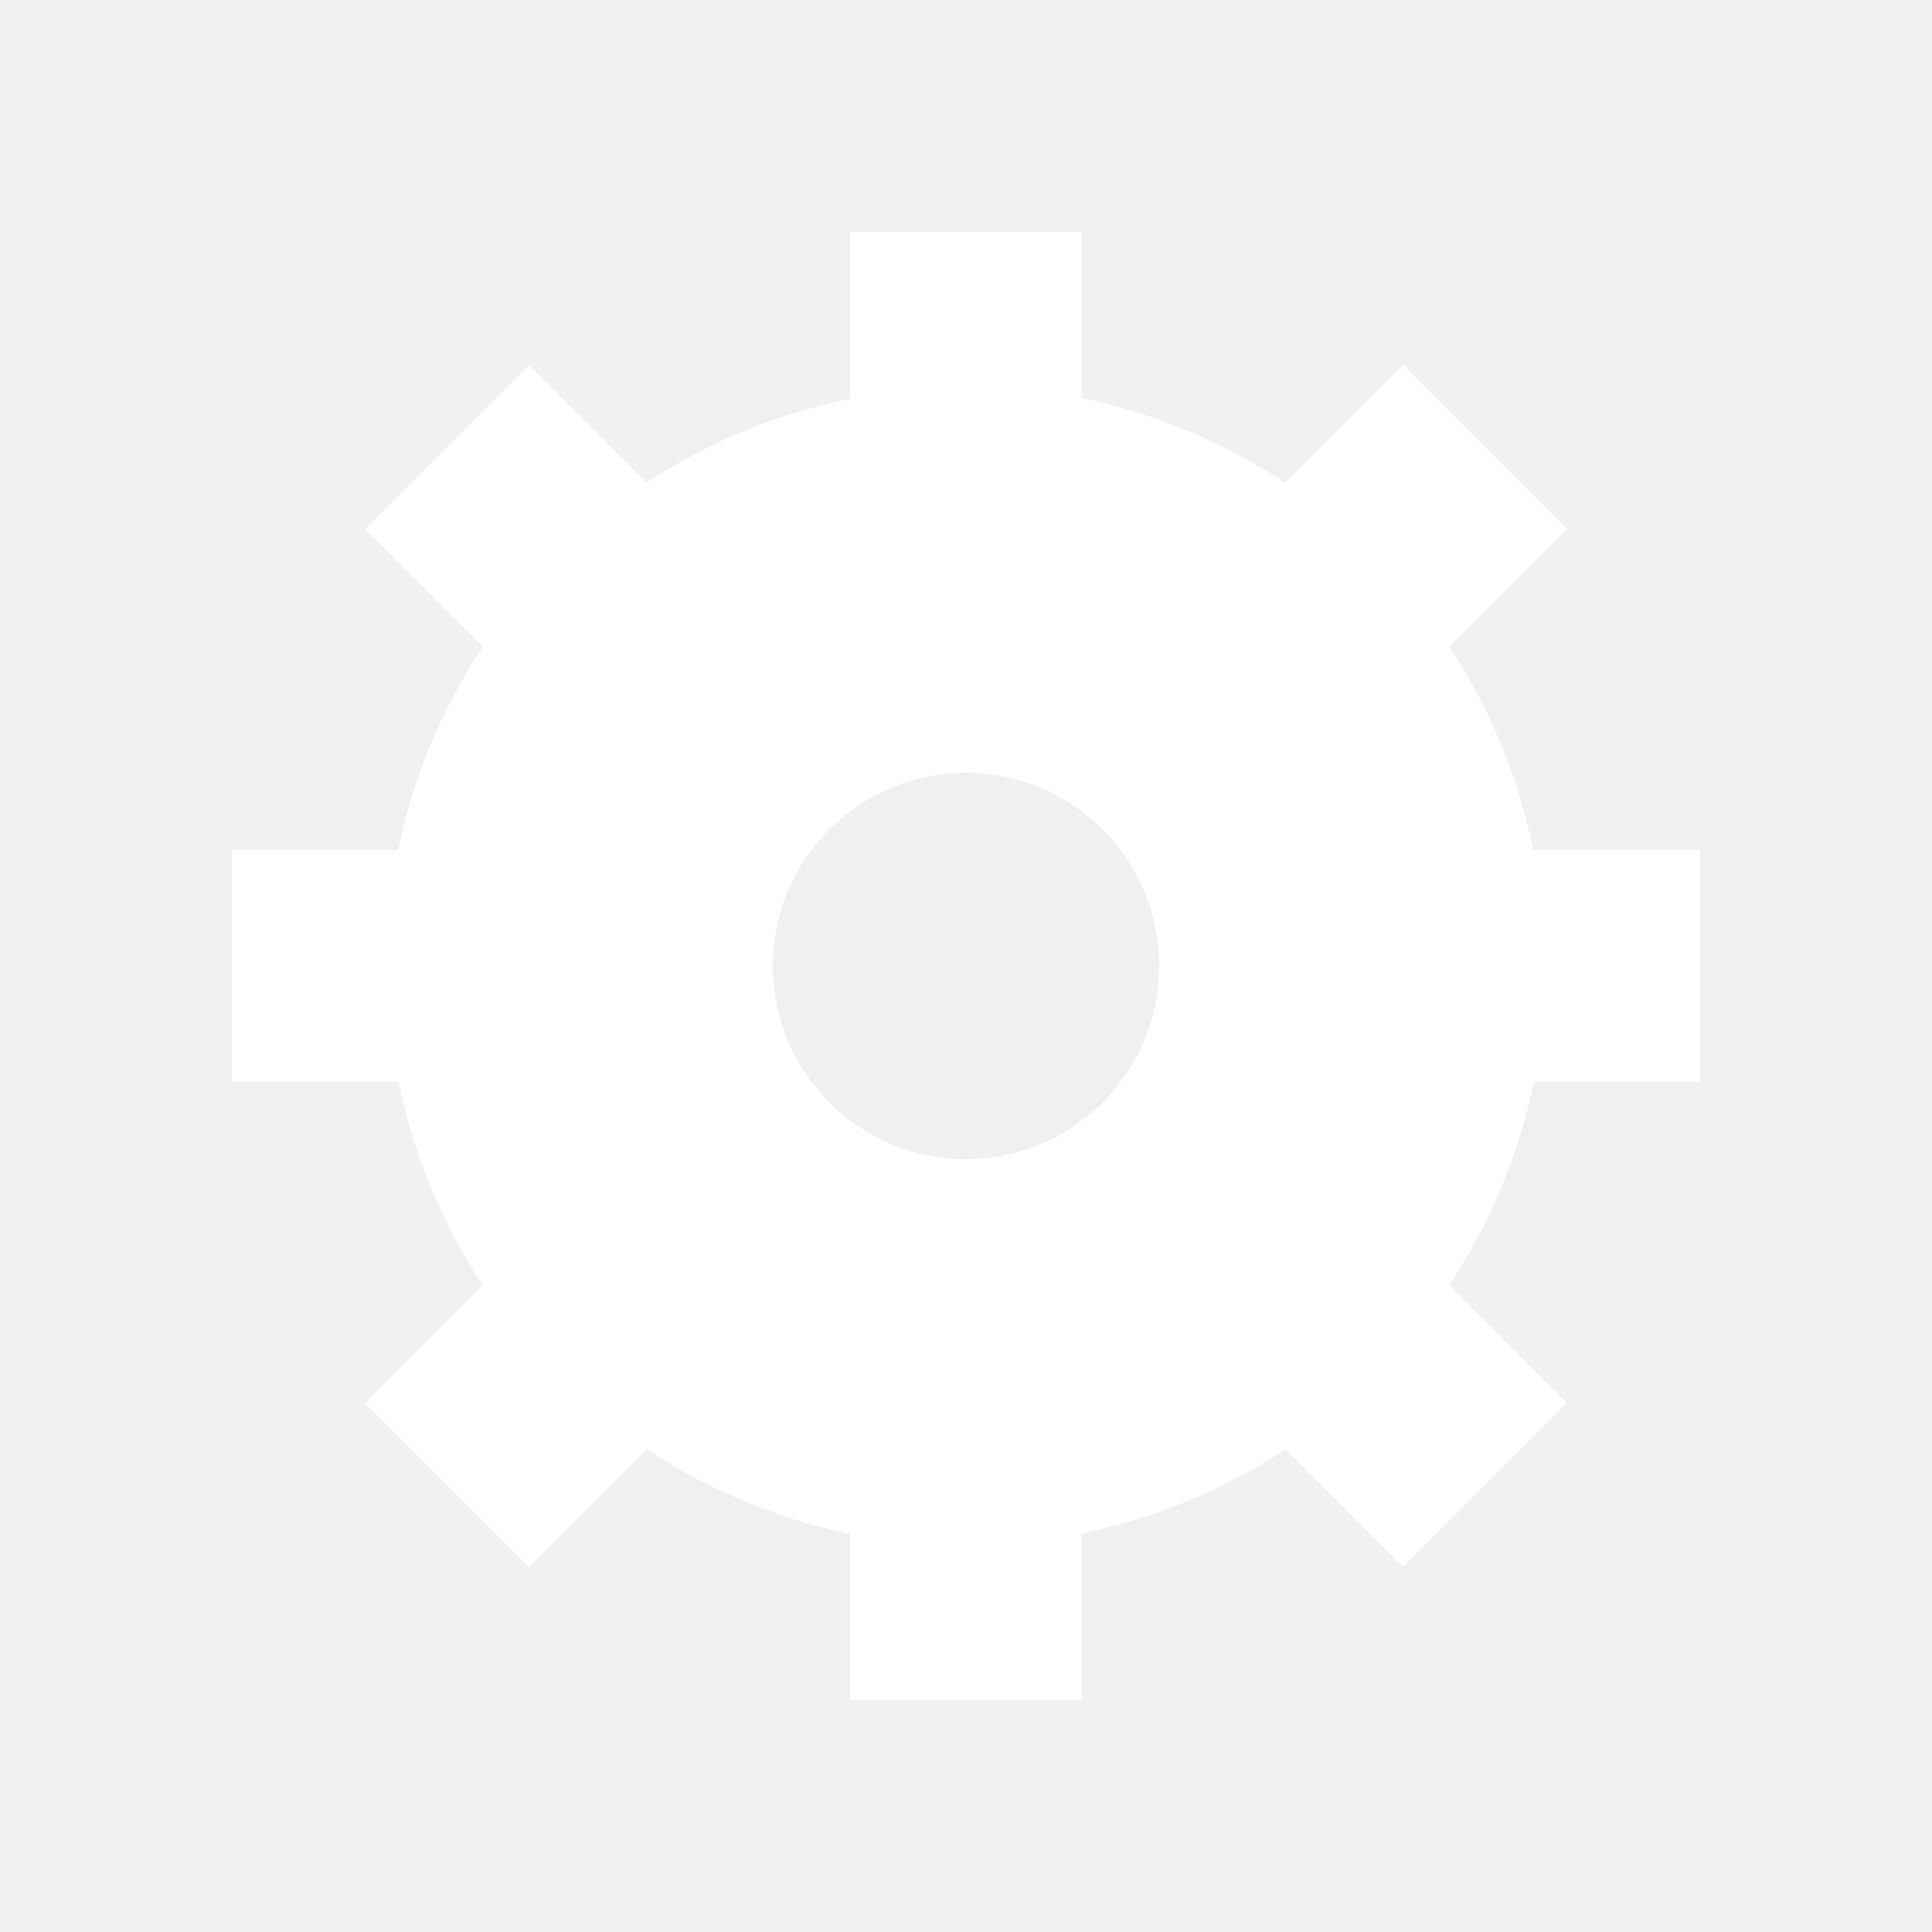
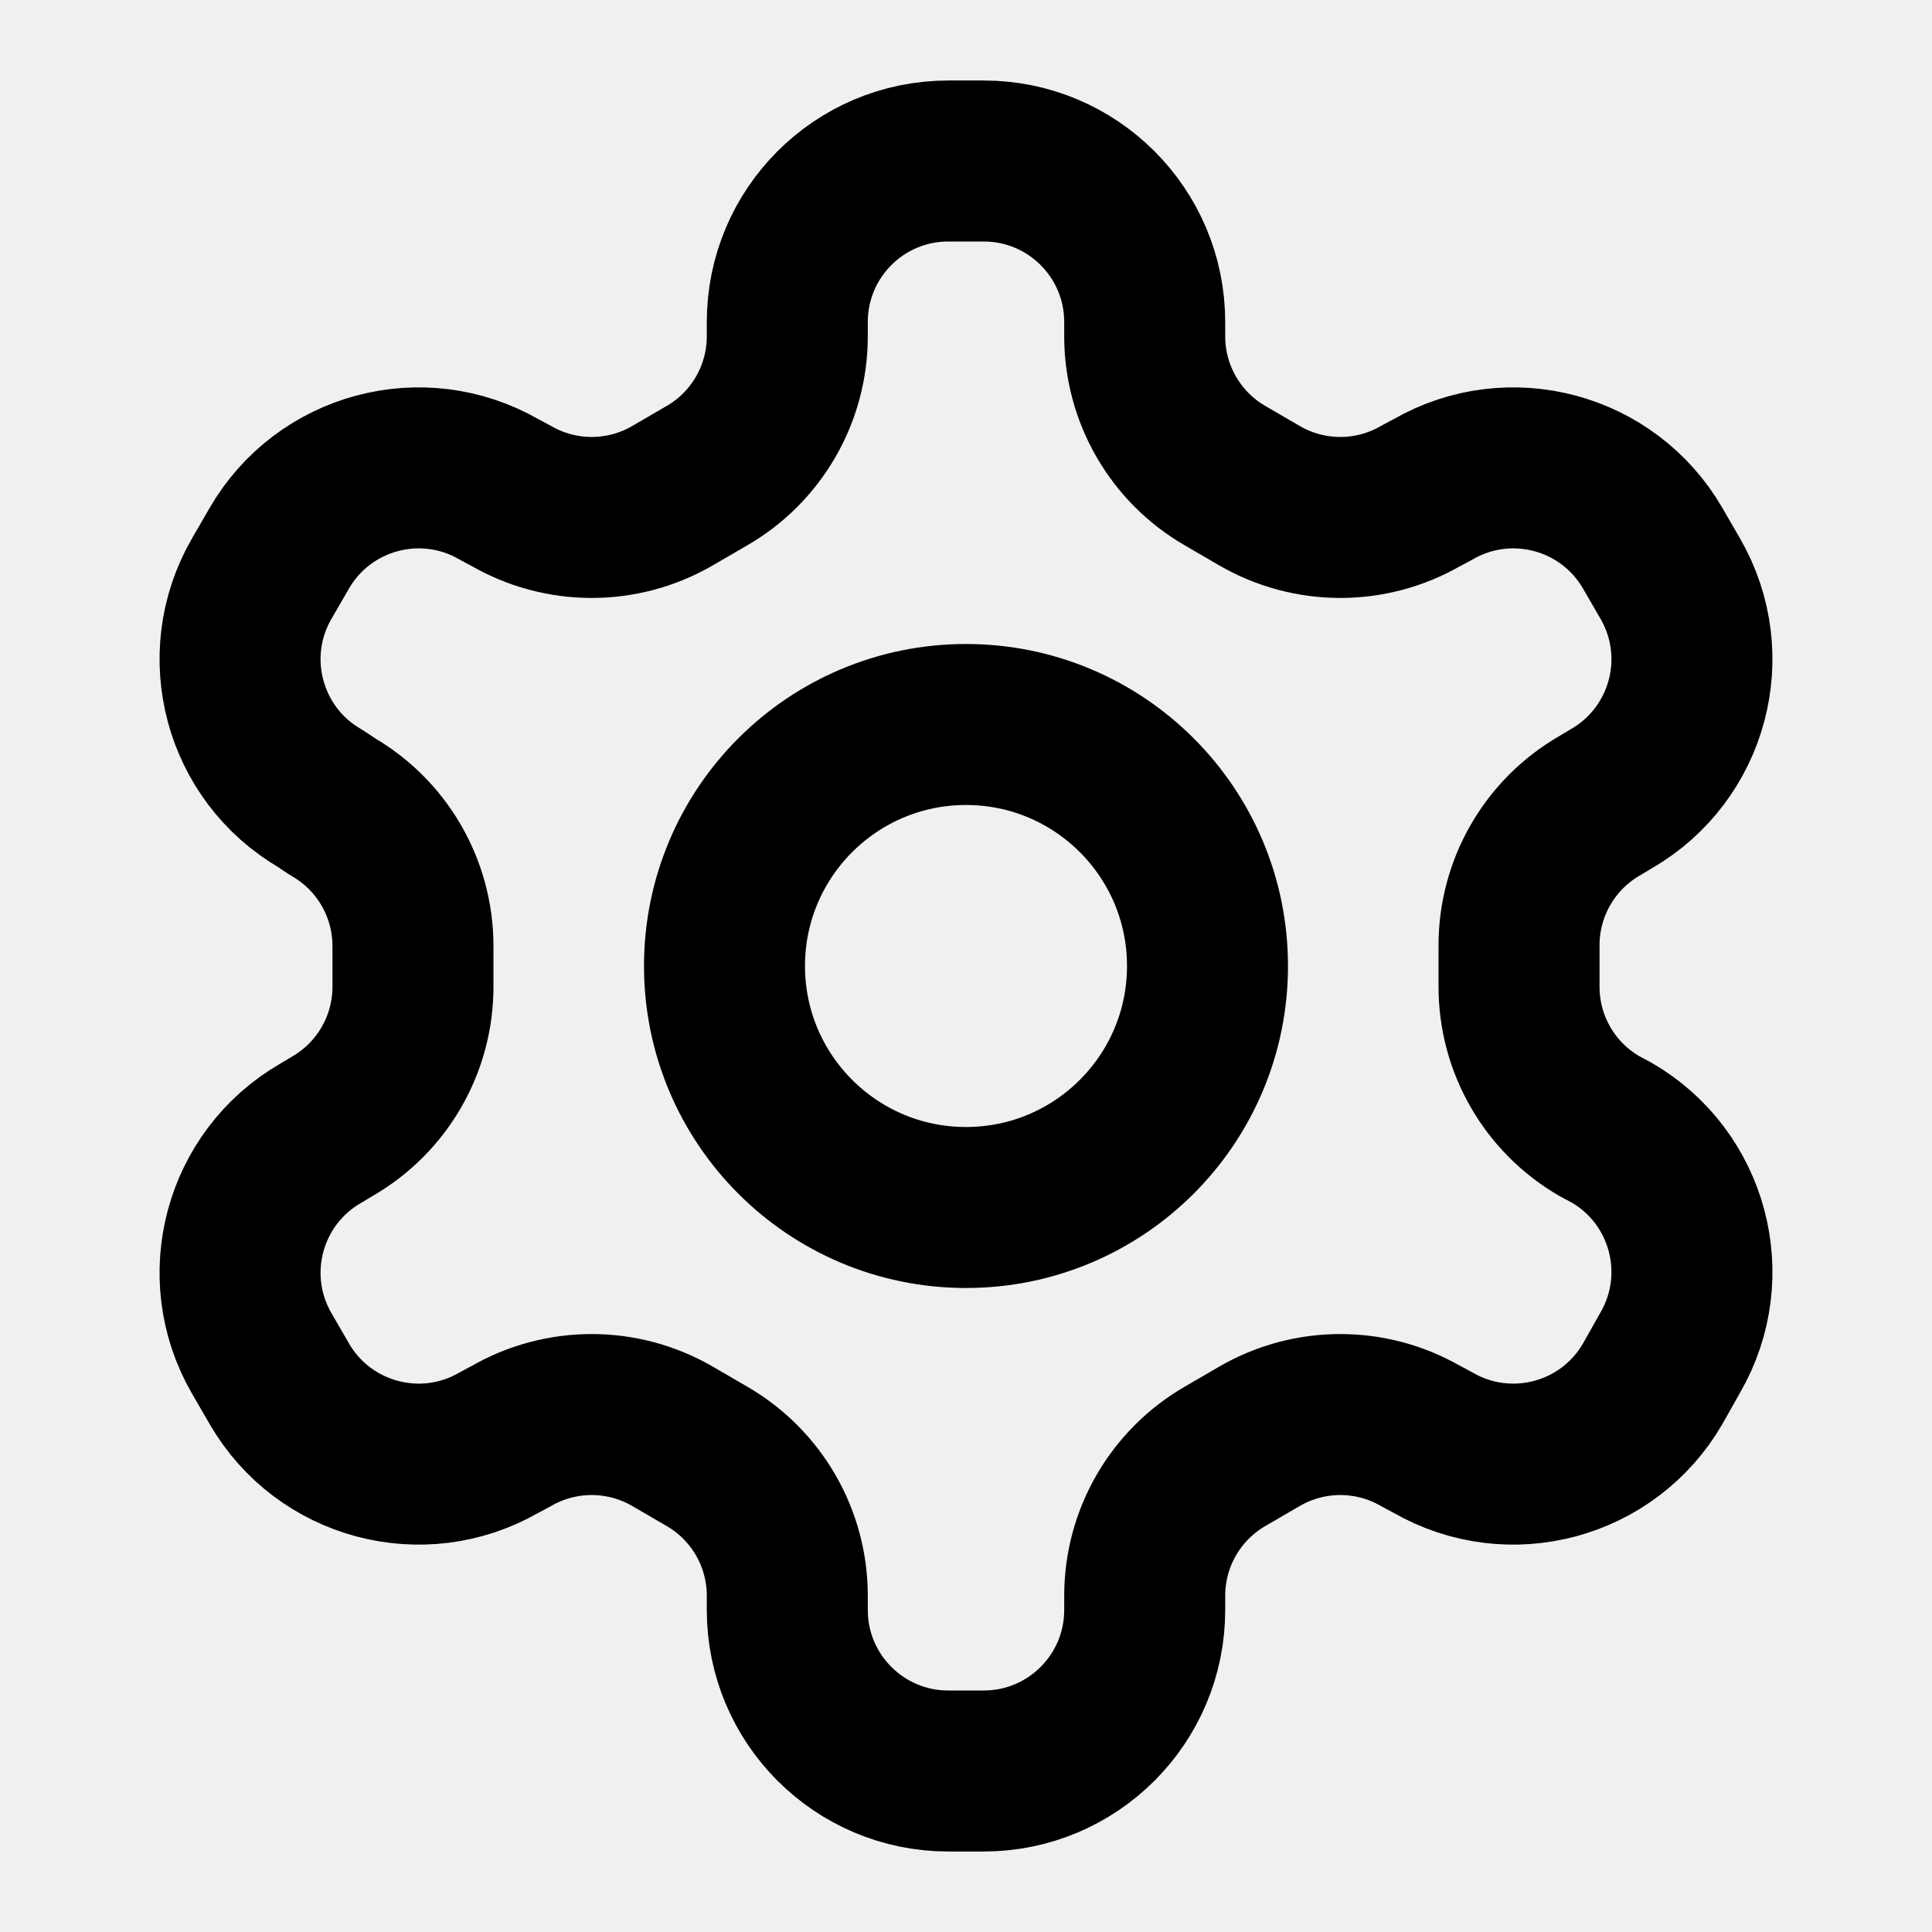
- <svg xmlns="http://www.w3.org/2000/svg" width="25" height="25" viewBox="0 0 25 25" id="svg2" version="1.1">
-   <defs id="defs4" />
-   <g id="layer1" transform="translate(0,-1027.362)">
-     <path style="opacity:1;fill:#ffffff;fill-opacity:1;stroke:none;stroke-width:1;stroke-linecap:round;stroke-linejoin:miter;stroke-miterlimit:4;stroke-dasharray:none;stroke-dashoffset:0;stroke-opacity:1" d="M 11 3 L 11 5.16 A 7.5 7.5 0 0 0 8.367 6.246 L 6.844 4.723 L 4.723 6.844 L 6.248 8.369 A 7.5 7.5 0 0 0 5.152 11 L 3 11 L 3 14 L 5.16 14 A 7.5 7.5 0 0 0 6.246 16.633 L 4.723 18.156 L 6.844 20.277 L 8.369 18.752 A 7.5 7.5 0 0 0 11 19.848 L 11 22 L 14 22 L 14 19.84 A 7.5 7.5 0 0 0 16.633 18.754 L 18.156 20.277 L 20.277 18.156 L 18.752 16.631 A 7.5 7.5 0 0 0 19.848 14 L 22 14 L 22 11 L 19.84 11 A 7.5 7.5 0 0 0 18.754 8.367 L 20.277 6.844 L 18.156 4.723 L 16.631 6.248 A 7.5 7.5 0 0 0 14 5.152 L 14 3 L 11 3 z M 12.5 10 A 2.5 2.5 0 0 1 15 12.5 A 2.5 2.5 0 0 1 12.5 15 A 2.5 2.5 0 0 1 10 12.5 A 2.5 2.5 0 0 1 12.5 10 z " transform="translate(0,1027.362)" id="rect4967" />
-   </g>
+ <svg xmlns="http://www.w3.org/2000/svg" width="24" height="24" viewBox="0 0 24 24" fill="none" stroke="currentColor" stroke-width="2" stroke-linecap="round" stroke-linejoin="round" class="lucide lucide-settings">
+   <path d="M12.22 2h-.44a2 2 0 0 0-2 2v.18a2 2 0 0 1-1 1.73l-.43.25a2 2 0 0 1-2 0l-.15-.08a2 2 0 0 0-2.73.73l-.22.38a2 2 0 0 0 .73 2.73l.15.1a2 2 0 0 1 1 1.72v.51a2 2 0 0 1-1 1.74l-.15.09a2 2 0 0 0-.73 2.73l.22.38a2 2 0 0 0 2.73.73l.15-.08a2 2 0 0 1 2 0l.43.25a2 2 0 0 1 1 1.73V20a2 2 0 0 0 2 2h.44a2 2 0 0 0 2-2v-.18a2 2 0 0 1 1-1.73l.43-.25a2 2 0 0 1 2 0l.15.08a2 2 0 0 0 2.73-.73l.22-.39a2 2 0 0 0-.73-2.73l-.15-.08a2 2 0 0 1-1-1.74v-.5a2 2 0 0 1 1-1.74l.15-.09a2 2 0 0 0 .73-2.73l-.22-.38a2 2 0 0 0-2.73-.73l-.15.08a2 2 0 0 1-2 0l-.43-.25a2 2 0 0 1-1-1.73V4a2 2 0 0 0-2-2z" />
+   <circle cx="12" cy="12" r="3" />
</svg>
